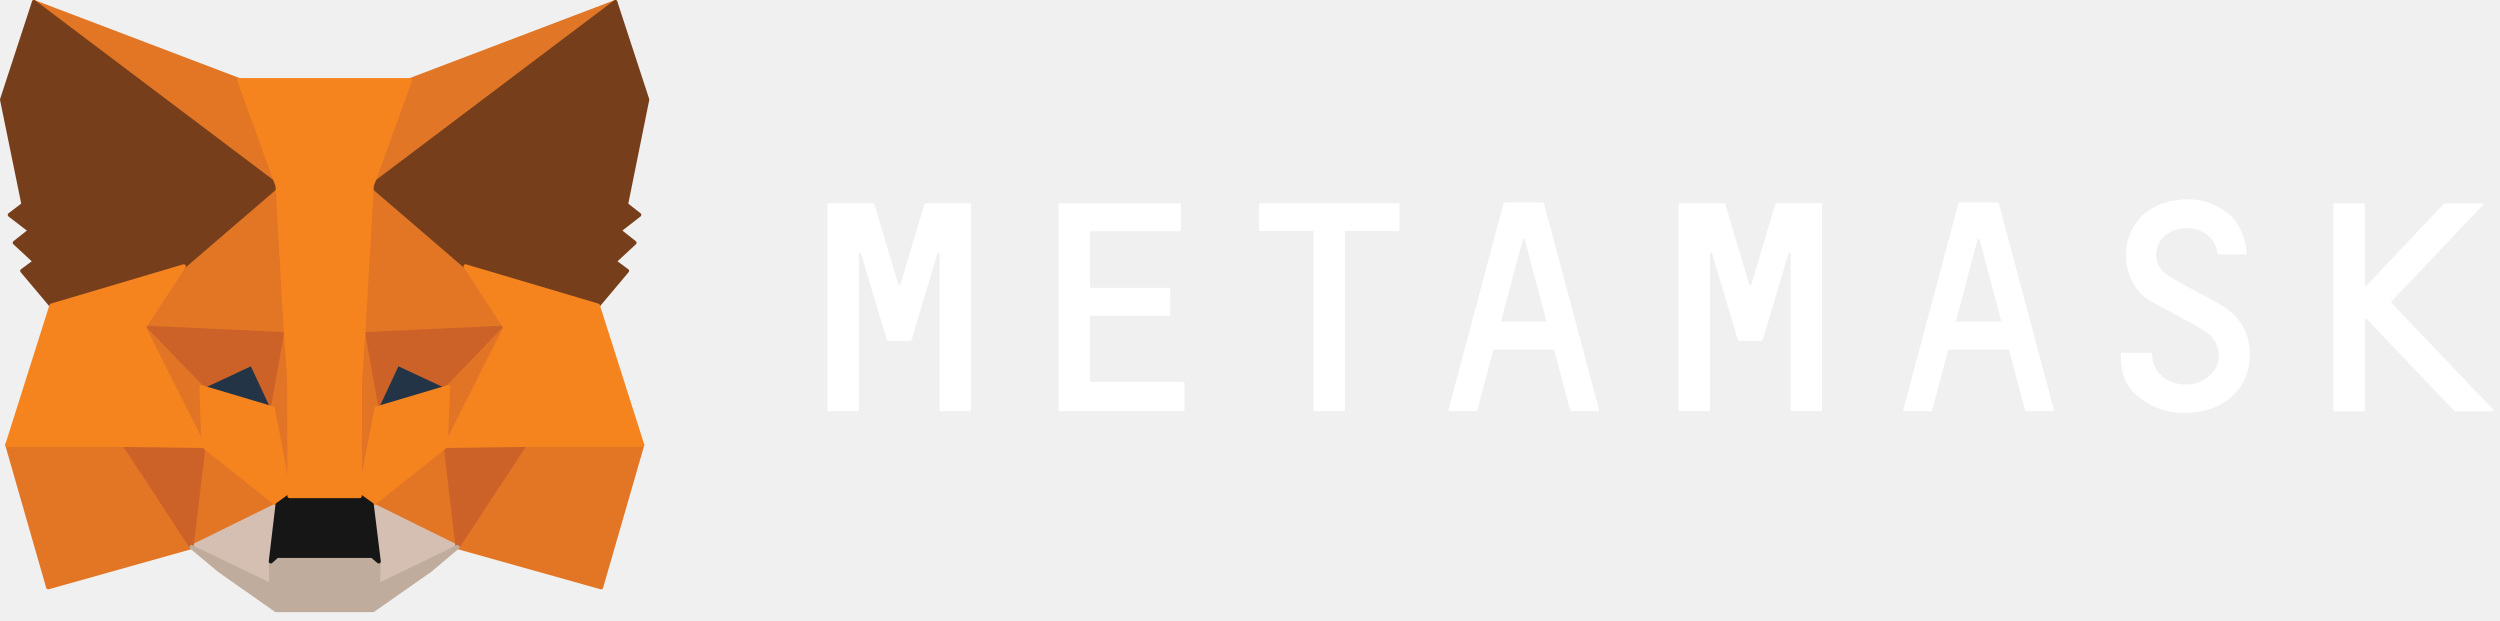
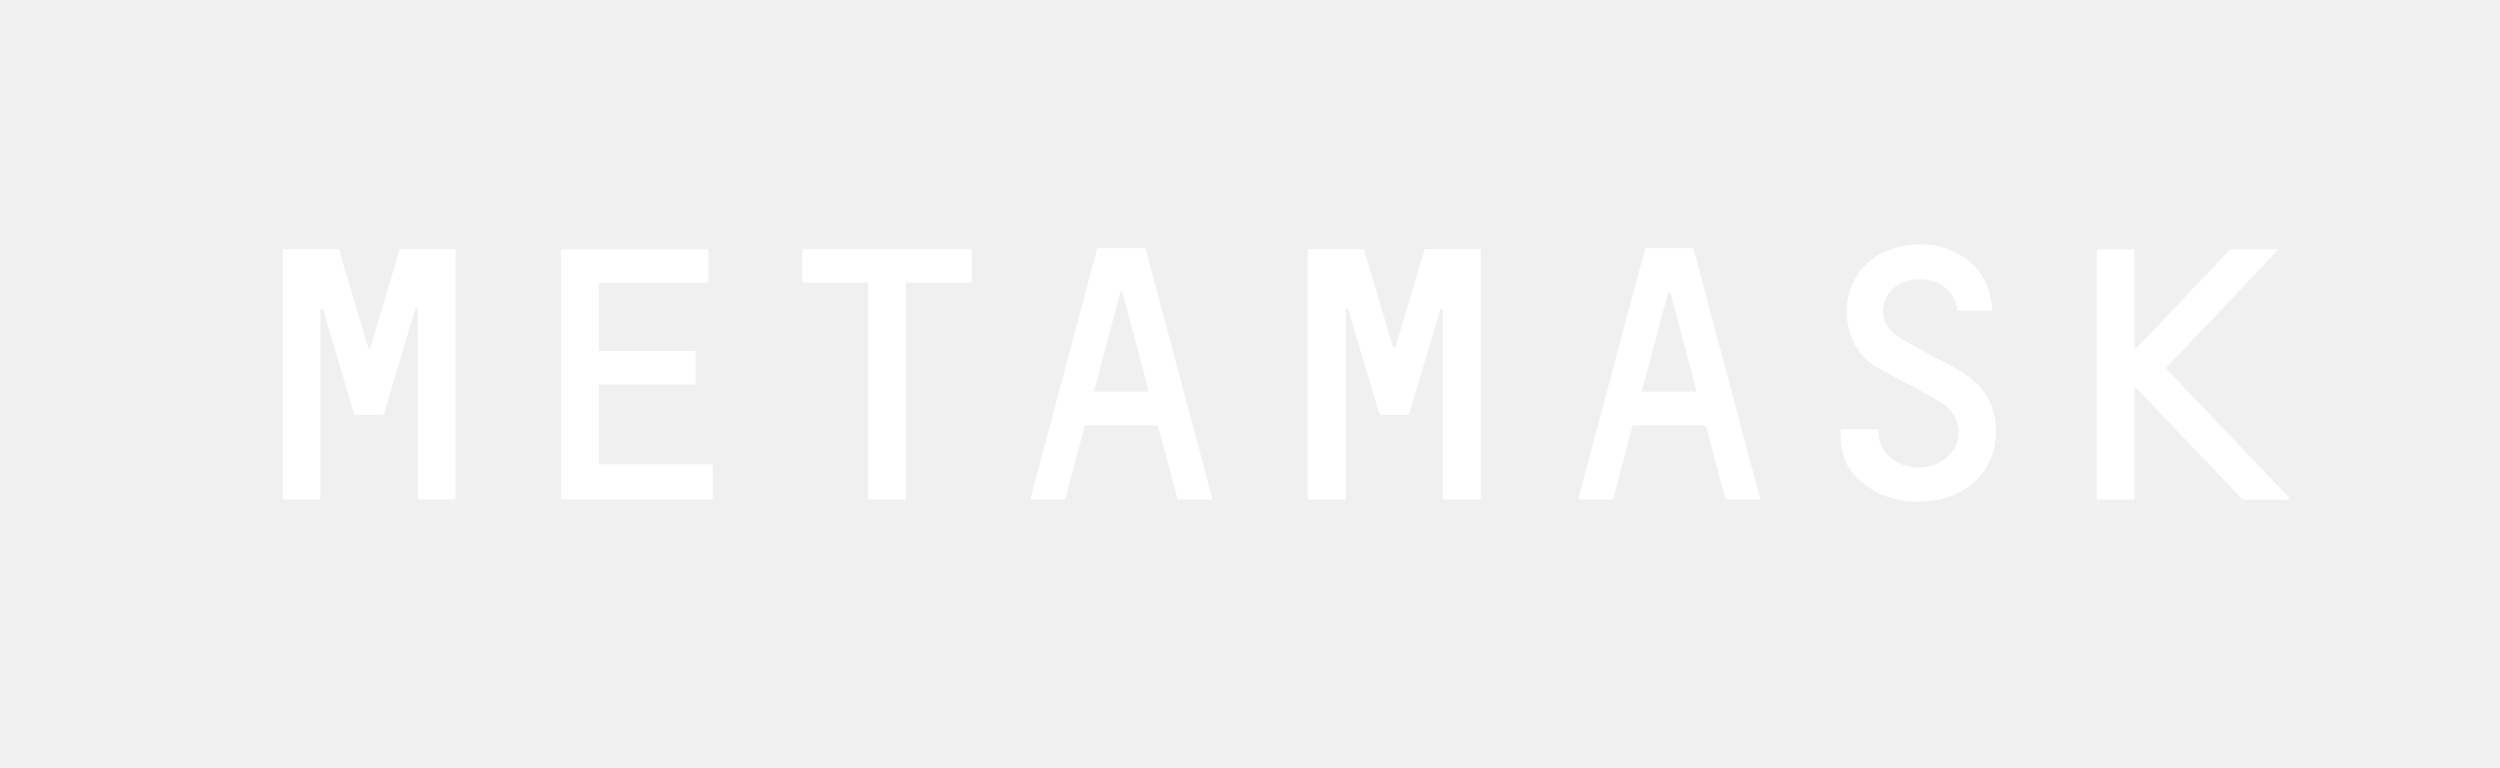
- <svg xmlns="http://www.w3.org/2000/svg" width="153" height="38" viewBox="0 0 153 38" version="1.1" xml:space="preserve" style="fill-rule:evenodd;clip-rule:evenodd;stroke-linecap:round;stroke-linejoin:round;">
+ <svg xmlns="http://www.w3.org/2000/svg" width="140" height="43" viewBox="0 0 140 43" version="1.1" xml:space="preserve" style="fill-rule:evenodd;clip-rule:evenodd;stroke-linejoin:round;stroke-miterlimit:2;">
  <g>
    <g>
-       <path d="M136.18,18.83C135.449,18.339 134.644,17.99 133.881,17.553C133.387,17.269 132.861,17.018 132.432,16.658C131.701,16.047 131.852,14.847 132.614,14.323C133.71,13.58 135.525,13.995 135.718,15.512C135.718,15.545 135.75,15.567 135.782,15.567L137.436,15.567C137.479,15.567 137.511,15.534 137.501,15.49C137.415,14.443 137.017,13.57 136.287,13.013C135.589,12.478 134.794,12.194 133.946,12.194C129.575,12.194 129.178,16.898 131.529,18.383C131.798,18.557 134.107,19.736 134.923,20.249C135.739,20.762 135.997,21.701 135.643,22.443C135.32,23.12 134.483,23.589 133.645,23.534C132.732,23.48 132.023,22.978 131.776,22.192C131.733,22.05 131.712,21.777 131.712,21.657C131.712,21.624 131.68,21.592 131.648,21.592L129.854,21.592C129.822,21.592 129.79,21.624 129.79,21.657C129.79,22.978 130.112,23.709 130.992,24.375C131.819,25.008 132.722,25.27 133.656,25.27C136.104,25.27 137.372,23.862 137.629,22.399C137.855,20.969 137.436,19.682 136.18,18.83Z" style="fill:#fff;fill-rule:nonzero;" />
-       <path d="M58.308,12.434L57.513,12.434L56.643,12.434C56.611,12.434 56.589,12.456 56.579,12.478L55.107,17.411C55.086,17.477 55,17.477 54.979,17.411L53.507,12.478C53.496,12.445 53.475,12.434 53.443,12.434L52.573,12.434L51.778,12.434L50.704,12.434C50.672,12.434 50.64,12.467 50.64,12.5L50.64,25.095C50.64,25.128 50.672,25.16 50.704,25.16L52.498,25.16C52.53,25.16 52.562,25.128 52.562,25.095L52.562,15.523C52.562,15.447 52.67,15.436 52.691,15.501L54.173,20.467L54.28,20.816C54.291,20.849 54.313,20.86 54.345,20.86L55.72,20.86C55.752,20.86 55.773,20.838 55.784,20.816L55.891,20.467L57.373,15.501C57.395,15.425 57.502,15.447 57.502,15.523L57.502,25.095C57.502,25.128 57.535,25.16 57.567,25.16L59.36,25.16C59.392,25.16 59.425,25.128 59.425,25.095L59.425,12.5C59.425,12.467 59.392,12.434 59.36,12.434L58.308,12.434Z" style="fill:#fff;fill-rule:nonzero;" />
-       <path d="M108.719,12.434C108.687,12.434 108.665,12.456 108.654,12.478L107.183,17.411C107.162,17.477 107.076,17.477 107.054,17.411L105.583,12.478C105.572,12.445 105.551,12.434 105.518,12.434L102.791,12.434C102.758,12.434 102.726,12.467 102.726,12.5L102.726,25.095C102.726,25.128 102.758,25.16 102.791,25.16L104.584,25.16C104.616,25.16 104.649,25.128 104.649,25.095L104.649,15.523C104.649,15.447 104.756,15.436 104.777,15.501L106.259,20.467L106.367,20.816C106.378,20.849 106.399,20.86 106.431,20.86L107.806,20.86C107.838,20.86 107.86,20.838 107.87,20.816L107.978,20.467L109.46,15.501C109.481,15.425 109.589,15.447 109.589,15.523L109.589,25.095C109.589,25.128 109.621,25.16 109.653,25.16L111.447,25.16C111.479,25.16 111.511,25.128 111.511,25.095L111.511,12.5C111.511,12.467 111.479,12.434 111.447,12.434L108.719,12.434Z" style="fill:#fff;fill-rule:nonzero;" />
-       <path d="M85.586,12.434L82.246,12.434L80.453,12.434L77.113,12.434C77.08,12.434 77.048,12.467 77.048,12.5L77.048,14.071C77.048,14.104 77.08,14.137 77.113,14.137L80.388,14.137L80.388,25.095C80.388,25.128 80.42,25.16 80.453,25.16L82.246,25.16C82.278,25.16 82.31,25.128 82.31,25.095L82.31,14.137L85.586,14.137C85.618,14.137 85.65,14.104 85.65,14.071L85.65,12.5C85.65,12.467 85.629,12.434 85.586,12.434Z" style="fill:#fff;fill-rule:nonzero;" />
-       <path d="M96.164,25.161L97.797,25.161C97.84,25.161 97.872,25.117 97.861,25.073L94.489,12.435C94.478,12.402 94.457,12.391 94.425,12.391L93.802,12.391L92.706,12.391L92.083,12.391C92.051,12.391 92.03,12.413 92.019,12.435L88.647,25.073C88.636,25.117 88.668,25.161 88.711,25.161L90.344,25.161C90.376,25.161 90.397,25.139 90.408,25.117L91.385,21.439C91.396,21.406 91.418,21.395 91.45,21.395L95.058,21.395C95.09,21.395 95.112,21.417 95.123,21.439L96.1,25.117C96.111,25.139 96.143,25.161 96.164,25.161ZM91.879,19.595L93.19,14.672C93.211,14.607 93.297,14.607 93.318,14.672L94.629,19.595C94.639,19.638 94.607,19.682 94.564,19.682L91.944,19.682C91.901,19.682 91.869,19.638 91.879,19.595Z" style="fill:#fff;fill-rule:nonzero;" />
-       <path d="M124.001,25.161L125.634,25.161C125.676,25.161 125.709,25.117 125.698,25.073L122.326,12.435C122.315,12.402 122.294,12.391 122.261,12.391L121.638,12.391L120.543,12.391L119.92,12.391C119.888,12.391 119.866,12.413 119.856,12.435L116.483,25.073C116.473,25.117 116.505,25.161 116.548,25.161L118.18,25.161C118.213,25.161 118.234,25.139 118.245,25.117L119.222,21.439C119.233,21.406 119.254,21.395 119.286,21.395L122.895,21.395C122.927,21.395 122.949,21.417 122.959,21.439L123.937,25.117C123.947,25.139 123.969,25.161 124.001,25.161ZM119.716,19.595L121.026,14.672C121.048,14.607 121.134,14.607 121.155,14.672L122.465,19.595C122.476,19.638 122.444,19.682 122.401,19.682L119.781,19.682C119.738,19.682 119.705,19.638 119.716,19.595Z" style="fill:#fff;fill-rule:nonzero;" />
-       <path d="M66.706,23.294L66.706,19.387C66.706,19.354 66.738,19.322 66.77,19.322L71.55,19.322C71.582,19.322 71.614,19.289 71.614,19.256L71.614,17.684C71.614,17.652 71.582,17.619 71.55,17.619L66.77,17.619C66.738,17.619 66.706,17.586 66.706,17.553L66.706,14.214C66.706,14.181 66.738,14.148 66.77,14.148L72.205,14.148C72.237,14.148 72.269,14.115 72.269,14.083L72.269,12.511C72.269,12.478 72.237,12.446 72.205,12.446L66.706,12.446L64.848,12.446C64.816,12.446 64.784,12.478 64.784,12.511L64.784,25.095C64.784,25.128 64.816,25.161 64.848,25.161L72.43,25.161C72.462,25.161 72.495,25.128 72.495,25.095L72.495,23.436C72.495,23.403 72.462,23.371 72.43,23.371L66.76,23.371C66.728,23.36 66.706,23.338 66.706,23.294Z" style="fill:#fff;fill-rule:nonzero;" />
-       <path d="M152.568,25.052L146.361,18.536C146.339,18.514 146.339,18.47 146.361,18.448L151.945,12.555C151.988,12.511 151.956,12.446 151.902,12.446L149.615,12.446C149.593,12.446 149.583,12.456 149.572,12.467L144.836,17.466C144.793,17.51 144.728,17.477 144.728,17.422L144.728,12.511C144.728,12.478 144.696,12.446 144.664,12.446L142.87,12.446C142.838,12.446 142.806,12.478 142.806,12.511L142.806,25.106C142.806,25.139 142.838,25.172 142.87,25.172L144.664,25.172C144.696,25.172 144.728,25.139 144.728,25.106L144.728,19.562C144.728,19.507 144.803,19.474 144.836,19.518L150.205,25.15C150.216,25.161 150.238,25.172 150.248,25.172L152.536,25.172C152.578,25.161 152.611,25.084 152.568,25.052Z" style="fill:#fff;fill-rule:nonzero;" />
+       <g>
+         <path d="M110.111,20.995C109.306,20.454 108.418,20.069 107.577,19.588C107.033,19.275 106.453,18.998 105.979,18.601C105.174,17.928 105.34,16.604 106.181,16.027C107.388,15.209 109.388,15.666 109.602,17.338C109.602,17.374 109.637,17.398 109.672,17.398L111.495,17.398C111.543,17.398 111.578,17.362 111.566,17.314C111.472,16.159 111.034,15.197 110.229,14.583C109.459,13.994 108.584,13.681 107.648,13.681C102.831,13.681 102.393,18.866 104.985,20.502C105.281,20.694 107.826,21.994 108.726,22.559C109.625,23.124 109.909,24.159 109.519,24.977C109.163,25.723 108.24,26.24 107.317,26.18C106.311,26.12 105.53,25.567 105.257,24.7C105.21,24.544 105.186,24.243 105.186,24.111C105.186,24.075 105.151,24.039 105.115,24.039L103.138,24.039C103.103,24.039 103.067,24.075 103.067,24.111C103.067,25.567 103.423,26.372 104.393,27.106C105.305,27.804 106.299,28.093 107.329,28.093C110.028,28.093 111.424,26.541 111.708,24.929C111.957,23.353 111.495,21.934 110.111,20.995Z" style="fill:#fff;fill-rule:nonzero;" />
+         <path d="M24.28,13.946L23.404,13.946L22.445,13.946C22.409,13.946 22.386,13.97 22.374,13.994L20.752,19.431C20.729,19.503 20.634,19.503 20.61,19.431L18.988,13.994C18.977,13.958 18.953,13.946 18.917,13.946L17.959,13.946L17.083,13.946L15.899,13.946C15.863,13.946 15.828,13.982 15.828,14.018L15.828,27.9C15.828,27.936 15.863,27.972 15.899,27.972L17.876,27.972C17.911,27.972 17.947,27.936 17.947,27.9L17.947,17.35C17.947,17.266 18.065,17.254 18.089,17.326L19.722,22.8L19.841,23.184C19.853,23.221 19.876,23.233 19.912,23.233L21.427,23.233C21.462,23.233 21.486,23.209 21.498,23.184L21.616,22.8L23.25,17.326C23.273,17.242 23.392,17.266 23.392,17.35L23.392,27.9C23.392,27.936 23.427,27.972 23.463,27.972L25.44,27.972C25.475,27.972 25.511,27.936 25.511,27.9L25.511,14.018C25.511,13.982 25.475,13.946 25.44,13.946L24.28,13.946Z" style="fill:#fff;fill-rule:nonzero;" />
+         <path d="M79.843,13.946C79.807,13.946 79.784,13.97 79.772,13.994L78.15,19.431C78.127,19.503 78.032,19.503 78.008,19.431L76.387,13.994C76.375,13.958 76.351,13.946 76.316,13.946L73.309,13.946C73.273,13.946 73.238,13.982 73.238,14.018L73.238,27.9C73.238,27.936 73.273,27.972 73.309,27.972L75.286,27.972C75.321,27.972 75.357,27.936 75.357,27.9L75.357,17.35C75.357,17.266 75.475,17.254 75.499,17.326L77.132,22.8L77.251,23.184C77.262,23.221 77.286,23.233 77.322,23.233L78.837,23.233C78.872,23.233 78.896,23.209 78.908,23.184L79.026,22.8L80.66,17.326C80.683,17.242 80.802,17.266 80.802,17.35L80.802,27.9C80.802,27.936 80.837,27.972 80.873,27.972L82.85,27.972C82.885,27.972 82.921,27.936 82.921,27.9L82.921,14.018C82.921,13.982 82.885,13.946 82.85,13.946L79.843,13.946Z" style="fill:#fff;fill-rule:nonzero;" />
+         <path d="M54.346,13.946L50.665,13.946L48.688,13.946L45.006,13.946C44.971,13.946 44.935,13.982 44.935,14.018L44.935,15.75C44.935,15.786 44.971,15.822 45.006,15.822L48.617,15.822L48.617,27.9C48.617,27.936 48.652,27.972 48.688,27.972L50.665,27.972C50.7,27.972 50.736,27.936 50.736,27.9L50.736,15.822L54.346,15.822C54.381,15.822 54.417,15.786 54.417,15.75L54.417,14.018C54.417,13.982 54.393,13.946 54.346,13.946Z" style="fill:#fff;fill-rule:nonzero;" />
+         <path d="M66.005,27.973L67.805,27.973C67.852,27.973 67.888,27.925 67.876,27.877L64.159,13.946C64.147,13.91 64.123,13.898 64.088,13.898L63.401,13.898L62.194,13.898L61.507,13.898C61.472,13.898 61.448,13.922 61.436,13.946L57.719,27.877C57.708,27.925 57.743,27.973 57.791,27.973L59.59,27.973C59.625,27.973 59.649,27.949 59.661,27.925L60.738,23.871C60.75,23.835 60.773,23.822 60.809,23.822L64.786,23.822C64.822,23.822 64.845,23.847 64.857,23.871L65.934,27.925C65.946,27.949 65.982,27.973 66.005,27.973ZM61.282,21.838L62.727,16.412C62.75,16.34 62.845,16.34 62.869,16.412L64.313,21.838C64.325,21.886 64.289,21.934 64.242,21.934L61.353,21.934C61.306,21.934 61.271,21.886 61.282,21.838Z" style="fill:#fff;fill-rule:nonzero;" />
+         <path d="M96.687,27.973L98.487,27.973C98.534,27.973 98.569,27.925 98.558,27.877L94.841,13.946C94.829,13.91 94.805,13.898 94.77,13.898L94.083,13.898L92.876,13.898L92.189,13.898C92.154,13.898 92.13,13.922 92.118,13.946L88.401,27.877C88.389,27.925 88.425,27.973 88.472,27.973L90.272,27.973C90.307,27.973 90.331,27.949 90.343,27.925L91.42,23.871C91.432,23.835 91.455,23.822 91.491,23.822L95.468,23.822C95.504,23.822 95.527,23.847 95.539,23.871L96.616,27.925C96.628,27.949 96.652,27.973 96.687,27.973ZM91.964,21.838L93.408,16.412C93.432,16.34 93.527,16.34 93.55,16.412L94.995,21.838C95.006,21.886 94.971,21.934 94.924,21.934L92.035,21.934C91.988,21.934 91.952,21.886 91.964,21.838Z" style="fill:#fff;fill-rule:nonzero;" />
+         <path d="M33.536,25.916L33.536,21.609C33.536,21.573 33.572,21.537 33.607,21.537L38.875,21.537C38.91,21.537 38.946,21.501 38.946,21.465L38.946,19.732C38.946,19.696 38.91,19.66 38.875,19.66L33.607,19.66C33.572,19.66 33.536,19.624 33.536,19.588L33.536,15.907C33.536,15.871 33.572,15.835 33.607,15.835L39.597,15.835C39.632,15.835 39.668,15.799 39.668,15.763L39.668,14.03C39.668,13.994 39.632,13.958 39.597,13.958L33.536,13.958L31.488,13.958C31.453,13.958 31.417,13.994 31.417,14.03L31.417,27.9C31.417,27.937 31.453,27.973 31.488,27.973L39.845,27.973C39.881,27.973 39.917,27.937 39.917,27.9L39.917,26.072C39.917,26.036 39.881,26 39.845,26L33.596,26C33.56,25.988 33.536,25.964 33.536,25.916Z" style="fill:#fff;fill-rule:nonzero;" />
+         <path d="M128.174,27.852L121.332,20.671C121.308,20.646 121.308,20.598 121.332,20.574L127.488,14.078C127.535,14.03 127.5,13.958 127.44,13.958L124.919,13.958C124.895,13.958 124.883,13.97 124.871,13.982L119.651,19.492C119.604,19.54 119.533,19.504 119.533,19.444L119.533,14.03C119.533,13.994 119.497,13.958 119.462,13.958L117.485,13.958C117.45,13.958 117.414,13.994 117.414,14.03L117.414,27.913C117.414,27.949 117.45,27.985 117.485,27.985L119.462,27.985C119.497,27.985 119.533,27.949 119.533,27.913L119.533,21.801C119.533,21.741 119.616,21.705 119.651,21.753L125.57,27.961C125.582,27.973 125.605,27.985 125.617,27.985L128.139,27.985C128.185,27.973 128.222,27.888 128.174,27.852Z" style="fill:#fff;fill-rule:nonzero;" />
+       </g>
    </g>
-     <g>
-       <path d="M37.658,0.125L22.233,11.754L25.101,4.901L37.658,0.125Z" style="fill:#e17726;fill-rule:nonzero;stroke:#e17726;stroke-width:0.25px;" />
-       <path d="M2.078,0.125L17.366,11.863L14.635,4.901L2.078,0.125Z" style="fill:#e27625;fill-rule:nonzero;stroke:#e27625;stroke-width:0.25px;" />
-       <path d="M32.105,27.089L28,33.478L36.789,35.943L39.306,27.229L32.105,27.089Z" style="fill:#e27625;fill-rule:nonzero;stroke:#e27625;stroke-width:0.25px;" />
-       <path d="M0.445,27.229L2.948,35.943L11.721,33.478L7.632,27.089L0.445,27.229Z" style="fill:#e27625;fill-rule:nonzero;stroke:#e27625;stroke-width:0.25px;" />
-       <path d="M11.248,16.297L8.806,20.05L17.503,20.453L17.213,10.917L11.248,16.297Z" style="fill:#e27625;fill-rule:nonzero;stroke:#e27625;stroke-width:0.25px;" />
-       <path d="M28.489,16.297L22.431,10.808L22.233,20.453L30.93,20.05L28.489,16.297Z" style="fill:#e27625;fill-rule:nonzero;stroke:#e27625;stroke-width:0.25px;" />
-       <path d="M11.721,33.478L16.984,30.889L12.453,27.291L11.721,33.478Z" style="fill:#e27625;fill-rule:nonzero;stroke:#e27625;stroke-width:0.25px;" />
-       <path d="M22.752,30.889L28,33.478L27.283,27.291L22.752,30.889Z" style="fill:#e27625;fill-rule:nonzero;stroke:#e27625;stroke-width:0.25px;" />
-       <path d="M28,33.478L22.752,30.889L23.179,34.362L23.133,35.835L28,33.478Z" style="fill:#d5bfb2;fill-rule:nonzero;stroke:#d5bfb2;stroke-width:0.25px;" />
-       <path d="M11.721,33.478L16.603,35.835L16.572,34.362L16.984,30.889L11.721,33.478Z" style="fill:#d5bfb2;fill-rule:nonzero;stroke:#d5bfb2;stroke-width:0.25px;" />
-       <path d="M16.695,24.996L12.331,23.694L15.413,22.252L16.695,24.996Z" style="fill:#233447;fill-rule:nonzero;stroke:#233447;stroke-width:0.25px;" />
-       <path d="M23.042,24.996L24.323,22.252L27.42,23.694L23.042,24.996Z" style="fill:#233447;fill-rule:nonzero;stroke:#233447;stroke-width:0.25px;" />
-       <path d="M11.721,33.478L12.484,27.09L7.632,27.229L11.721,33.478Z" style="fill:#cc6228;fill-rule:nonzero;stroke:#cc6228;stroke-width:0.25px;" />
-       <path d="M27.253,27.09L28,33.478L32.104,27.229L27.253,27.09Z" style="fill:#cc6228;fill-rule:nonzero;stroke:#cc6228;stroke-width:0.25px;" />
-       <path d="M30.93,20.05L22.233,20.453L23.042,24.996L24.323,22.252L27.42,23.694L30.93,20.05Z" style="fill:#cc6228;fill-rule:nonzero;stroke:#cc6228;stroke-width:0.25px;" />
-       <path d="M12.331,23.694L15.413,22.252L16.695,24.996L17.503,20.453L8.806,20.05L12.331,23.694Z" style="fill:#cc6228;fill-rule:nonzero;stroke:#cc6228;stroke-width:0.25px;" />
-       <path d="M8.807,20.05L12.453,27.291L12.331,23.694L8.807,20.05Z" style="fill:#e27525;fill-rule:nonzero;stroke:#e27525;stroke-width:0.25px;" />
-       <path d="M27.421,23.694L27.283,27.291L30.93,20.05L27.421,23.694Z" style="fill:#e27525;fill-rule:nonzero;stroke:#e27525;stroke-width:0.25px;" />
-       <path d="M17.503,20.453L16.695,24.996L17.717,30.361L17.946,23.29L17.503,20.453Z" style="fill:#e27525;fill-rule:nonzero;stroke:#e27525;stroke-width:0.25px;" />
-       <path d="M22.233,20.453L21.806,23.275L22.019,30.361L23.042,24.996L22.233,20.453Z" style="fill:#e27525;fill-rule:nonzero;stroke:#e27525;stroke-width:0.25px;" />
-       <path d="M23.042,24.997L22.019,30.362L22.752,30.889L27.283,27.291L27.421,23.694L23.042,24.997Z" style="fill:#f5841f;fill-rule:nonzero;stroke:#f5841f;stroke-width:0.25px;" />
-       <path d="M12.331,23.694L12.453,27.291L16.985,30.889L17.717,30.362L16.695,24.997L12.331,23.694Z" style="fill:#f5841f;fill-rule:nonzero;stroke:#f5841f;stroke-width:0.25px;" />
-       <path d="M23.133,35.835L23.179,34.362L22.782,34.021L16.954,34.021L16.572,34.362L16.603,35.835L11.721,33.478L13.429,34.905L16.893,37.339L22.828,37.339L26.307,34.905L28,33.478L23.133,35.835Z" style="fill:#c0ac9d;fill-rule:nonzero;stroke:#c0ac9d;stroke-width:0.25px;" />
-       <path d="M22.752,30.889L22.019,30.361L17.717,30.361L16.985,30.889L16.573,34.362L16.954,34.021L22.782,34.021L23.179,34.362L22.752,30.889Z" style="fill:#161616;fill-rule:nonzero;stroke:#161616;stroke-width:0.25px;" />
-       <path d="M38.314,12.514L39.611,6.095L37.658,0.125L22.752,11.367L28.488,16.298L36.59,18.701L38.375,16.577L37.597,16.003L38.833,14.856L37.887,14.111L39.123,13.15L38.314,12.514Z" style="fill:#763e1a;fill-rule:nonzero;stroke:#763e1a;stroke-width:0.25px;" />
-       <path d="M0.125,6.095L1.437,12.514L0.598,13.15L1.849,14.111L0.903,14.856L2.139,16.003L1.361,16.577L3.146,18.701L11.248,16.298L16.984,11.367L2.078,0.125L0.125,6.095Z" style="fill:#763e1a;fill-rule:nonzero;stroke:#763e1a;stroke-width:0.25px;" />
-       <path d="M36.59,18.701L28.489,16.298L30.93,20.05L27.283,27.291L32.105,27.229L39.306,27.229L36.59,18.701Z" style="fill:#f5841f;fill-rule:nonzero;stroke:#f5841f;stroke-width:0.25px;" />
-       <path d="M11.248,16.298L3.146,18.701L0.445,27.229L7.632,27.229L12.453,27.291L8.806,20.05L11.248,16.298Z" style="fill:#f5841f;fill-rule:nonzero;stroke:#f5841f;stroke-width:0.25px;" />
-       <path d="M22.233,20.453L22.752,11.367L25.101,4.901L14.635,4.901L16.984,11.367L17.503,20.453L17.702,23.306L17.717,30.361L22.019,30.361L22.035,23.306L22.233,20.453Z" style="fill:#f5841f;fill-rule:nonzero;stroke:#f5841f;stroke-width:0.25px;" />
-     </g>
+     <rect x="0" y="0" width="139.852" height="42.337" style="fill:none;" />
  </g>
</svg>
